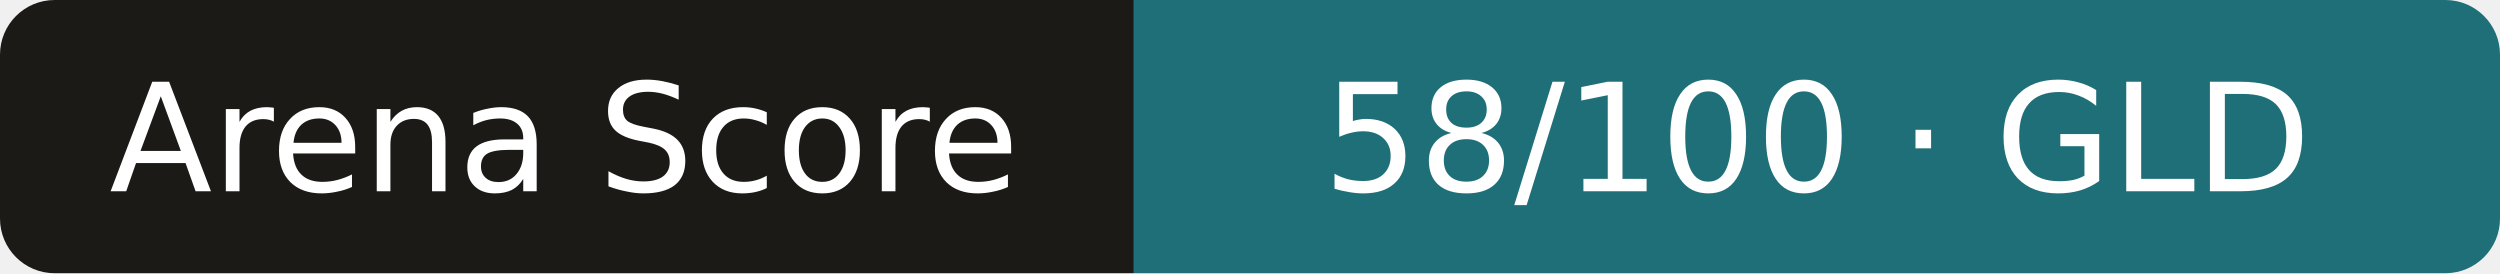
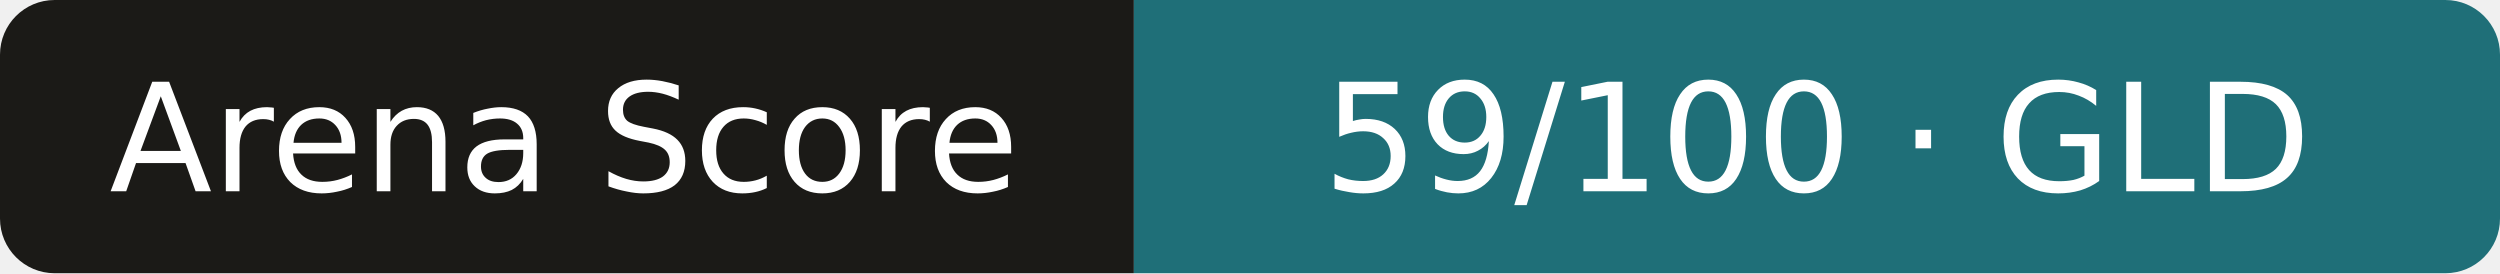
- <svg xmlns="http://www.w3.org/2000/svg" width="183" height="20" role="img" aria-label="Arena Score: 58/100 · GLD">
+ <svg xmlns="http://www.w3.org/2000/svg" width="183" height="20" role="img" aria-label="Arena Score: 59/100 · GLD">
  <clipPath id="r">
    <rect width="183" height="20" rx="4" />
  </clipPath>
  <g clip-path="url(#r)">
    <rect width="83" height="20" fill="#1b1a17" />
    <rect x="83" width="101" height="20" fill="#1f6f78" />
  </g>
  <g fill="#fff" text-anchor="middle" font-family="Verdana,DejaVu Sans,sans-serif" font-size="11">
    <text x="41.3" y="14">Arena Score</text>
-     <text x="133.0" y="14">58/100 · GLD</text>
+     <text x="133.0" y="14">59/100 · GLD</text>
  </g>
</svg>
